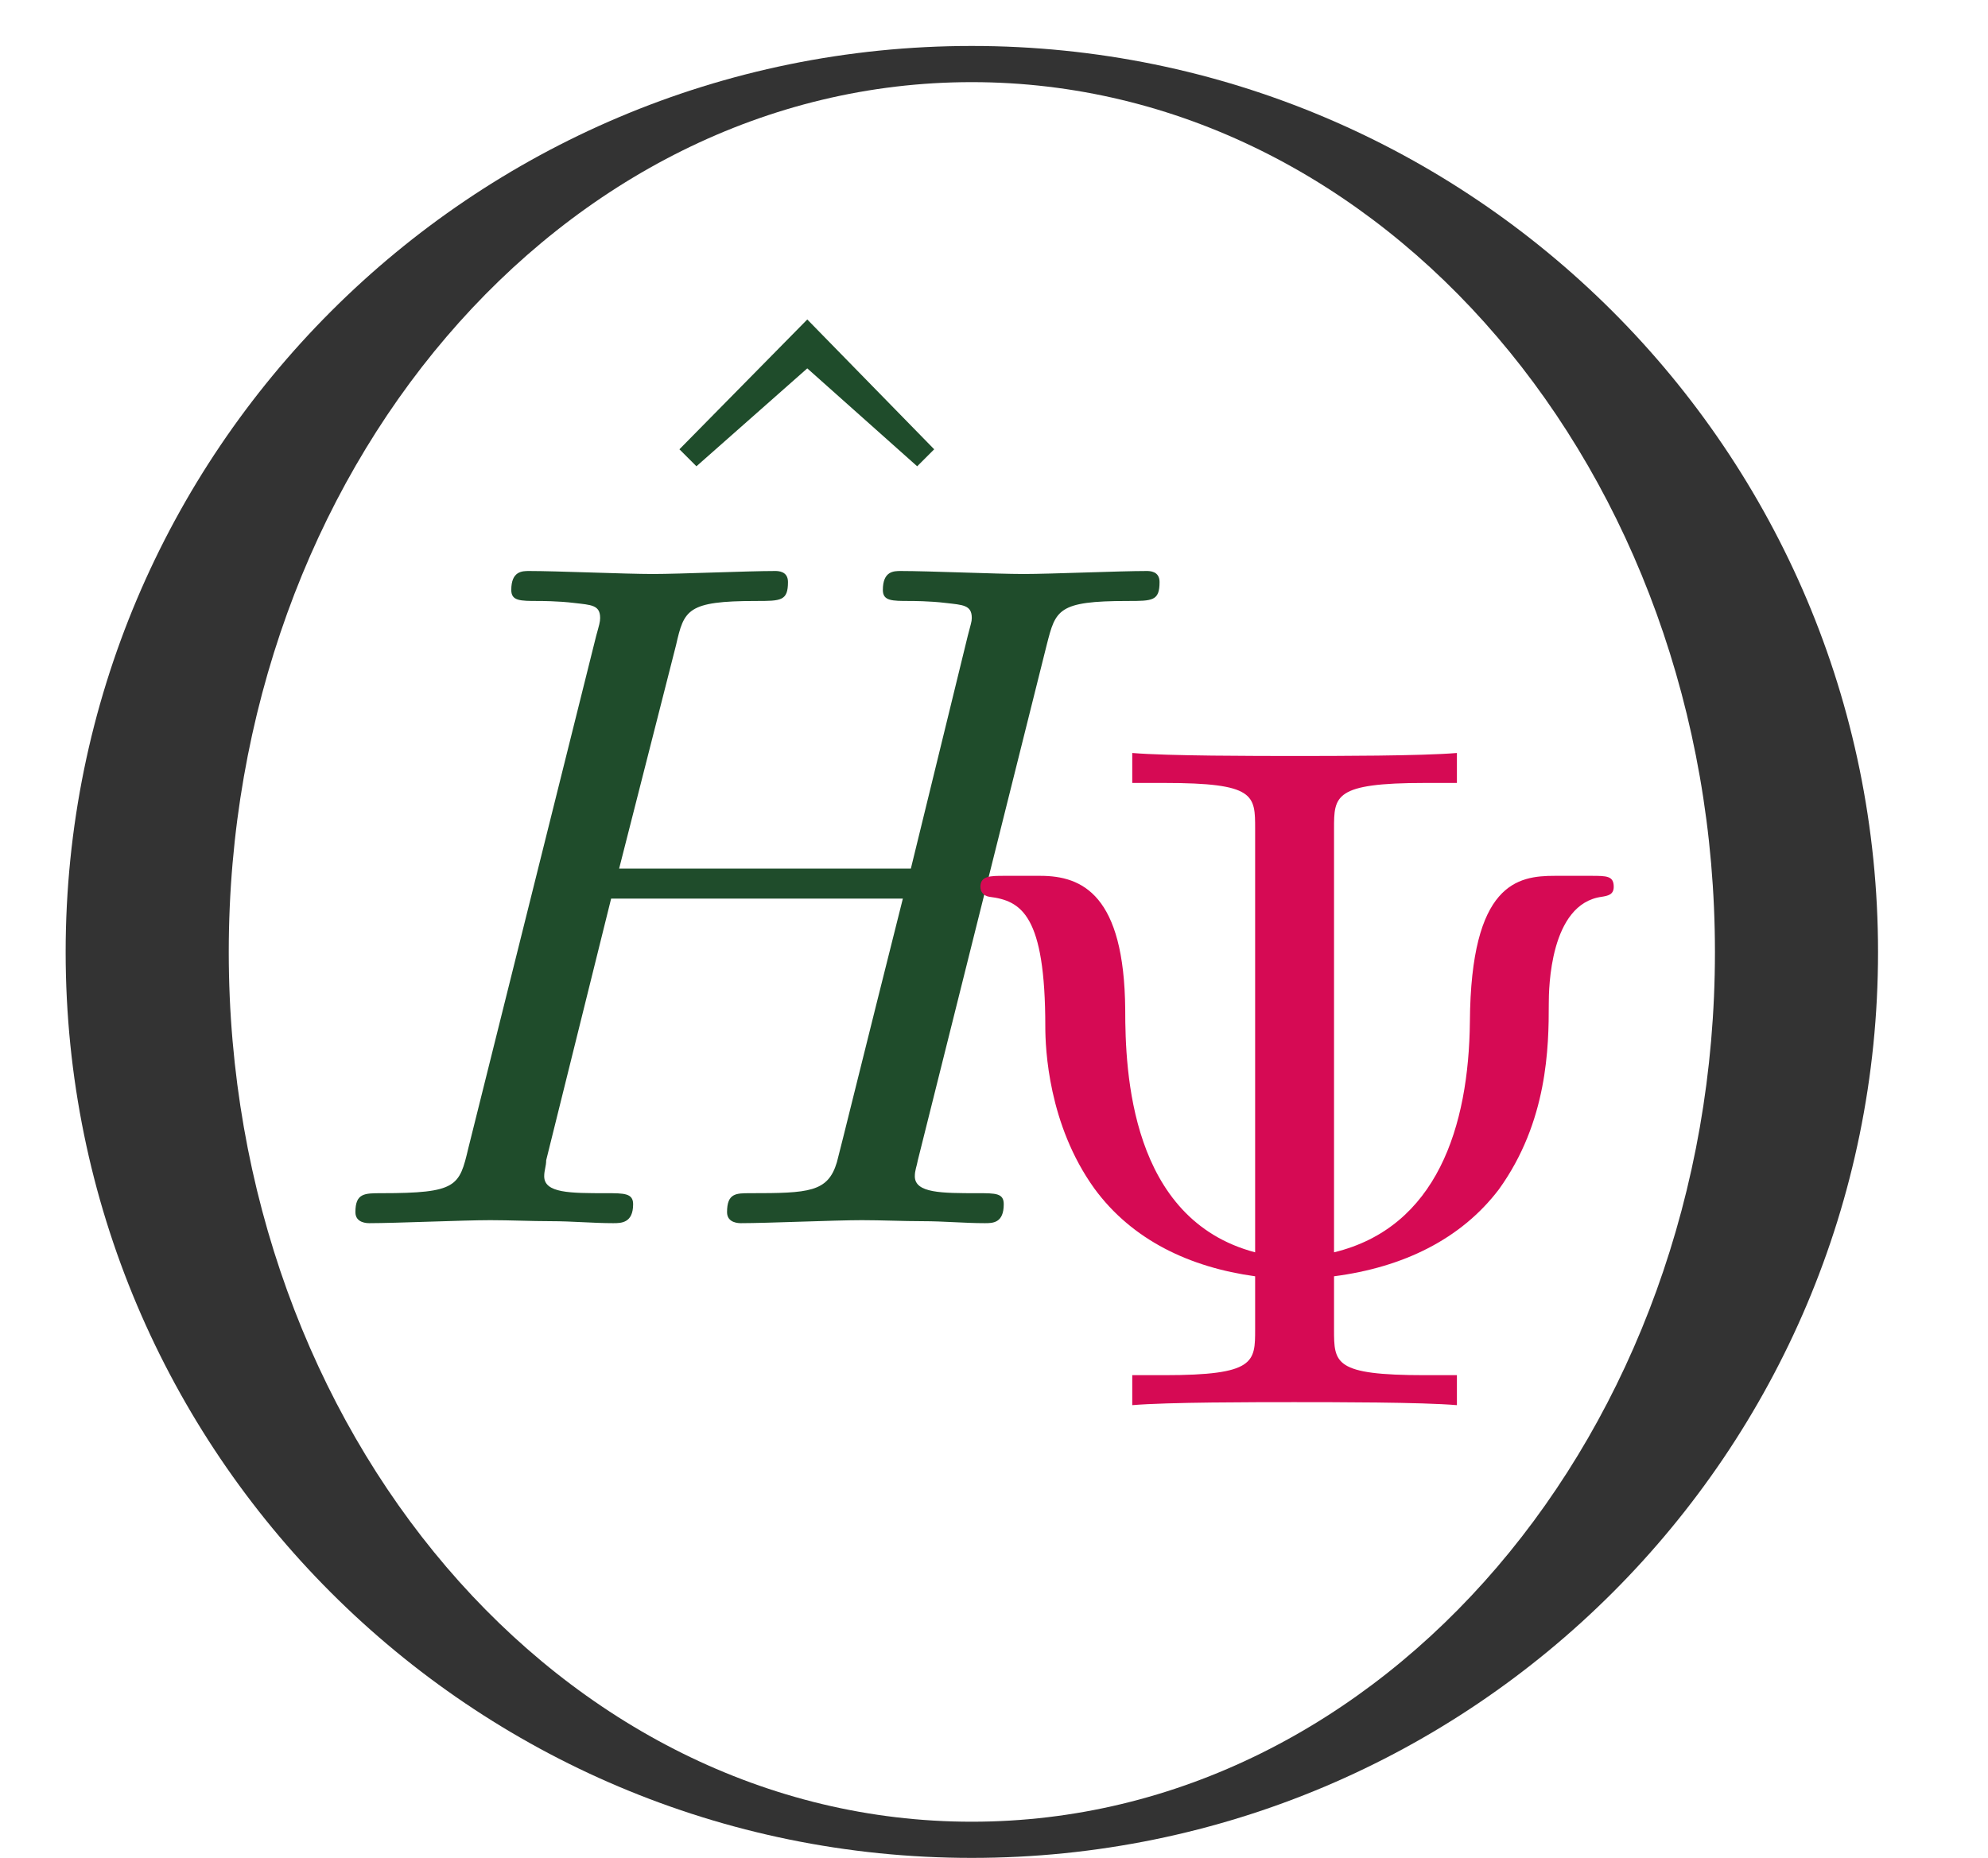
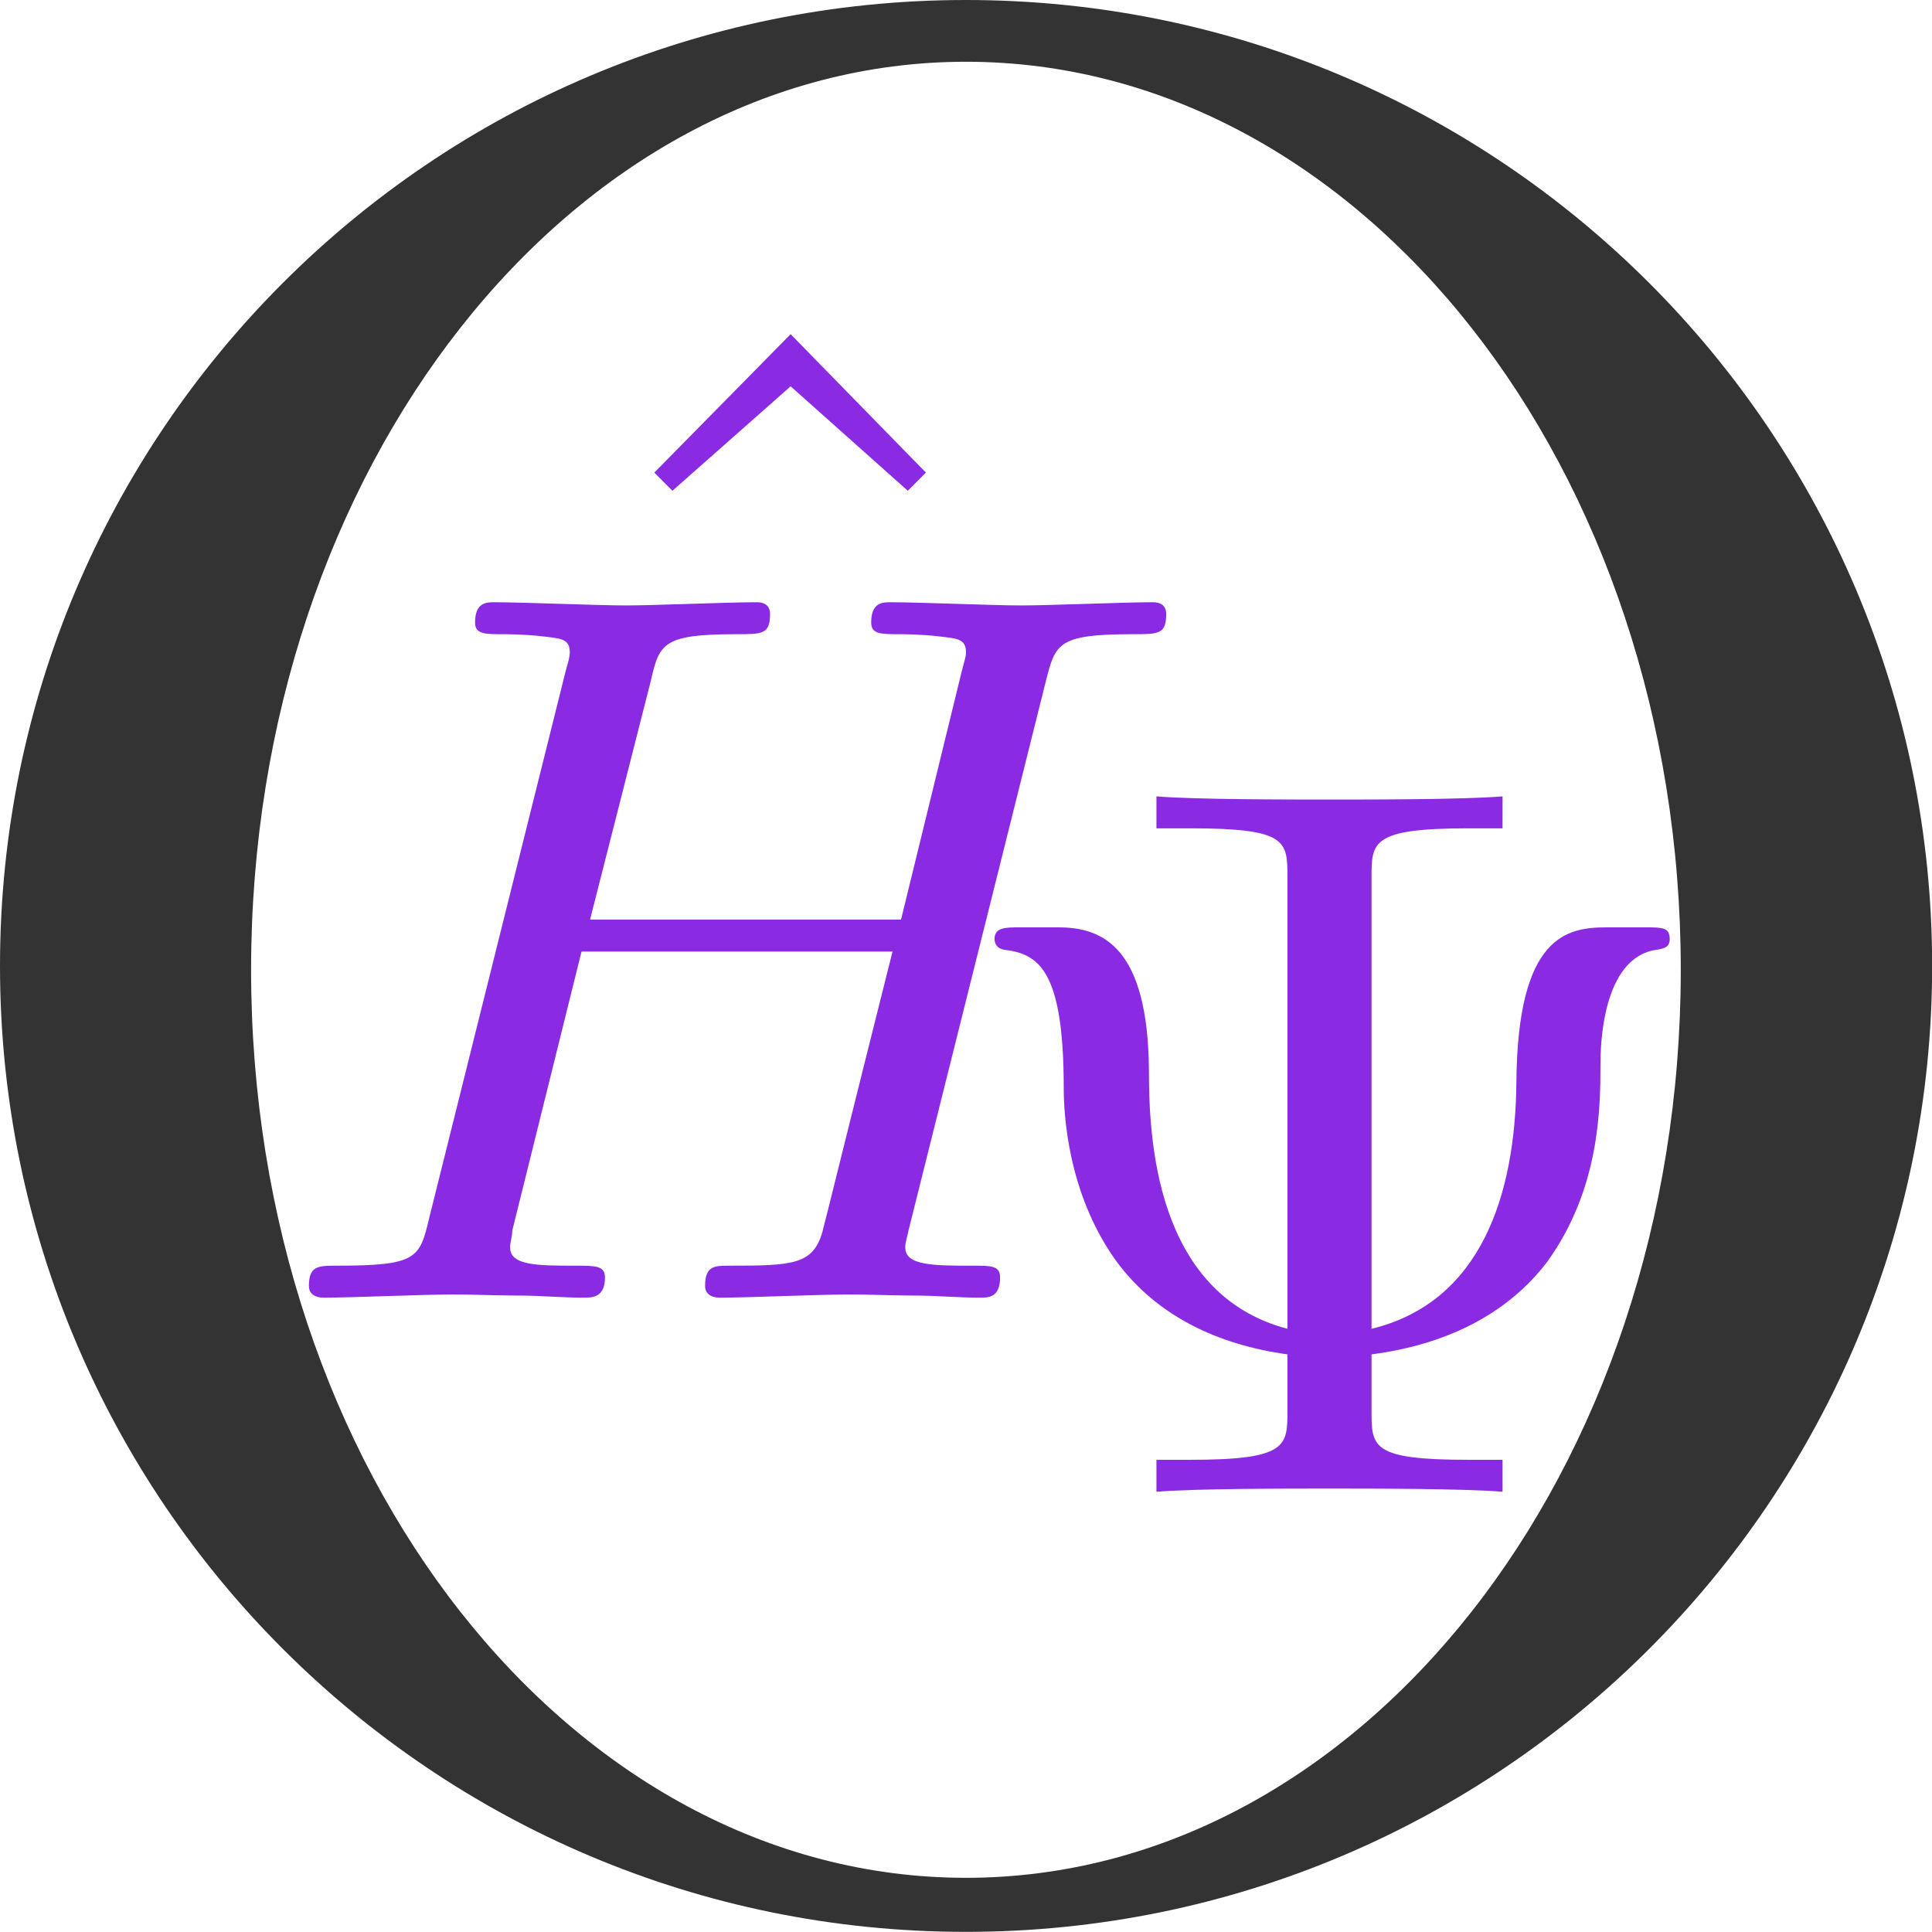
- <svg xmlns="http://www.w3.org/2000/svg" xmlns:xlink="http://www.w3.org/1999/xlink" width="31.095pt" height="29.066pt" viewBox="0 0 31.095 29.066" version="1.1">
+ <svg xmlns="http://www.w3.org/2000/svg" xmlns:xlink="http://www.w3.org/1999/xlink" width="28.346pt" height="28.346pt" viewBox="0 0 28.346 28.346" version="1.1">
  <defs>
    <g>
      <symbol overflow="visible" id="glyph0-0">
        <path style="stroke:none;" d="" />
      </symbol>
      <symbol overflow="visible" id="glyph0-1">
        <path style="stroke:none;" d="M 3.734 -10.359 L 1.734 -8.328 L 2 -8.062 L 3.734 -9.594 L 5.453 -8.062 L 5.719 -8.328 Z M 3.734 -10.359 " />
      </symbol>
      <symbol overflow="visible" id="glyph0-2">
        <path style="stroke:none;" d="M 6.375 -9.016 C 6.375 -9.531 6.375 -9.734 7.797 -9.734 L 8.297 -9.734 L 8.297 -10.203 C 7.75 -10.156 6.375 -10.156 5.766 -10.156 C 5.156 -10.156 3.766 -10.156 3.219 -10.203 L 3.219 -9.734 L 3.719 -9.734 C 5.141 -9.734 5.141 -9.547 5.141 -9.016 L 5.141 -2.391 C 3.188 -2.906 3.109 -5.219 3.109 -6.188 C 3.094 -7.984 2.438 -8.281 1.781 -8.281 L 1.219 -8.281 C 1 -8.281 0.844 -8.281 0.844 -8.109 C 0.844 -8.031 0.891 -7.969 0.984 -7.953 C 1.484 -7.891 1.859 -7.672 1.859 -5.922 C 1.859 -5.578 1.906 -4.391 2.625 -3.391 C 3.219 -2.578 4.125 -2.156 5.141 -2.016 L 5.141 -1.188 C 5.141 -0.672 5.141 -0.469 3.719 -0.469 L 3.219 -0.469 L 3.219 0 C 3.766 -0.047 5.141 -0.047 5.75 -0.047 C 6.359 -0.047 7.75 -0.047 8.297 0 L 8.297 -0.469 L 7.797 -0.469 C 6.375 -0.469 6.375 -0.656 6.375 -1.188 L 6.375 -2.016 C 7.453 -2.156 8.359 -2.594 8.953 -3.375 C 9.719 -4.438 9.734 -5.609 9.734 -6.281 C 9.734 -6.516 9.75 -7.844 10.562 -7.953 C 10.656 -7.969 10.75 -7.984 10.75 -8.109 C 10.75 -8.281 10.641 -8.281 10.391 -8.281 L 9.828 -8.281 C 9.25 -8.281 8.516 -8.172 8.5 -6 C 8.484 -4.359 7.984 -2.781 6.375 -2.391 Z M 6.375 -9.016 " />
      </symbol>
      <symbol overflow="visible" id="glyph1-0">
        <path style="stroke:none;" d="" />
      </symbol>
      <symbol overflow="visible" id="glyph1-1">
        <path style="stroke:none;" d="M 11.391 -9.047 C 11.531 -9.594 11.562 -9.734 12.656 -9.734 C 13.047 -9.734 13.156 -9.734 13.156 -10.031 C 13.156 -10.203 13 -10.203 12.953 -10.203 C 12.531 -10.203 11.453 -10.156 11.031 -10.156 C 10.609 -10.156 9.547 -10.203 9.109 -10.203 C 9 -10.203 8.828 -10.203 8.828 -9.906 C 8.828 -9.734 8.969 -9.734 9.25 -9.734 C 9.281 -9.734 9.562 -9.734 9.812 -9.703 C 10.078 -9.672 10.219 -9.672 10.219 -9.469 C 10.219 -9.406 10.203 -9.375 10.156 -9.188 L 9.266 -5.547 L 4.703 -5.547 L 5.594 -9.047 C 5.719 -9.594 5.766 -9.734 6.844 -9.734 C 7.234 -9.734 7.344 -9.734 7.344 -10.031 C 7.344 -10.203 7.188 -10.203 7.141 -10.203 C 6.719 -10.203 5.641 -10.156 5.234 -10.156 C 4.797 -10.156 3.734 -10.203 3.297 -10.203 C 3.188 -10.203 3.016 -10.203 3.016 -9.906 C 3.016 -9.734 3.156 -9.734 3.438 -9.734 C 3.469 -9.734 3.75 -9.734 4 -9.703 C 4.266 -9.672 4.406 -9.672 4.406 -9.469 C 4.406 -9.406 4.391 -9.359 4.344 -9.188 L 2.344 -1.172 C 2.203 -0.578 2.172 -0.469 0.984 -0.469 C 0.719 -0.469 0.578 -0.469 0.578 -0.172 C 0.578 0 0.766 0 0.797 0 C 1.203 0 2.266 -0.047 2.688 -0.047 C 3 -0.047 3.328 -0.031 3.641 -0.031 C 3.969 -0.031 4.297 0 4.609 0 C 4.734 0 4.922 0 4.922 -0.297 C 4.922 -0.469 4.781 -0.469 4.5 -0.469 C 3.938 -0.469 3.531 -0.469 3.531 -0.734 C 3.531 -0.828 3.562 -0.891 3.562 -0.984 L 4.578 -5.078 L 9.141 -5.078 C 8.516 -2.594 8.172 -1.188 8.109 -0.953 C 7.969 -0.484 7.672 -0.469 6.75 -0.469 C 6.531 -0.469 6.391 -0.469 6.391 -0.172 C 6.391 0 6.578 0 6.609 0 C 7.016 0 8.078 -0.047 8.5 -0.047 C 8.812 -0.047 9.141 -0.031 9.453 -0.031 C 9.781 -0.031 10.109 0 10.422 0 C 10.547 0 10.719 0 10.719 -0.297 C 10.719 -0.469 10.594 -0.469 10.312 -0.469 C 9.75 -0.469 9.328 -0.469 9.328 -0.734 C 9.328 -0.828 9.359 -0.891 9.375 -0.984 Z M 11.391 -9.047 " />
      </symbol>
    </g>
-     <clipPath id="clip1">
-       <path d="M 1 0 L 30 0 L 30 29.066 L 1 29.066 Z M 1 0 " />
-     </clipPath>
  </defs>
  <g id="surface1">
-     <g clip-path="url(#clip1)" clip-rule="nonzero">
-       <path style=" stroke:none;fill-rule:nonzero;fill:rgb(20%,20%,20%);fill-opacity:1;" d="M 29.375 14.895 C 29.375 7.066 23.027 0.719 15.199 0.719 C 7.371 0.719 1.027 7.066 1.027 14.895 C 1.027 22.723 7.371 29.066 15.199 29.066 C 23.027 29.066 29.375 22.723 29.375 14.895 Z M 29.375 14.895 " />
+     <path style=" stroke:none;fill-rule:nonzero;fill:rgb(20%,20%,20%);fill-opacity:1;" d="M 28.348 14.172 C 28.348 6.344 22 0 14.172 0 C 6.344 0 0 6.344 0 14.172 C 0 22 6.344 28.344 14.172 28.344 C 22 28.344 28.348 22 28.348 14.172 Z M 28.348 14.172 " />
+     <path style=" stroke:none;fill-rule:nonzero;fill:rgb(100%,100%,100%);fill-opacity:1;" d="M 24.66 14.23 C 24.66 6.871 19.965 0.906 14.172 0.906 C 8.379 0.906 3.684 6.871 3.684 14.23 C 3.684 21.586 8.379 27.551 14.172 27.551 C 19.965 27.551 24.66 21.586 24.66 14.23 Z M 24.66 14.23 " />
+     <g style="fill:rgb(53.999%,17%,89%);fill-opacity:1;">
+       <use xlink:href="#glyph0-1" x="7.866" y="15.262" />
    </g>
-     <path style=" stroke:none;fill-rule:nonzero;fill:rgb(100%,100%,100%);fill-opacity:1;" d="M 26.824 14.895 C 26.824 7.379 21.617 1.285 15.199 1.285 C 8.781 1.285 3.578 7.379 3.578 14.895 C 3.578 22.406 8.781 28.5 15.199 28.5 C 21.617 28.5 26.824 22.406 26.824 14.895 Z M 26.824 14.895 " />
-     <g style="fill:rgb(12%,29.999%,17%);fill-opacity:1;">
-       <use xlink:href="#glyph0-1" x="8.893" y="15.357" />
+     <g style="fill:rgb(53.999%,17%,89%);fill-opacity:1;">
+       <use xlink:href="#glyph1-1" x="3.954" y="19.039" />
    </g>
-     <g style="fill:rgb(12%,29.999%,17%);fill-opacity:1;">
-       <use xlink:href="#glyph1-1" x="4.981" y="19.136" />
-     </g>
-     <g style="fill:rgb(84%,3.999%,32.999%);fill-opacity:1;">
-       <use xlink:href="#glyph0-2" x="14.491" y="21.983" />
+     <g style="fill:rgb(53.999%,17%,89%);fill-opacity:1;">
+       <use xlink:href="#glyph0-2" x="13.748" y="21.887" />
    </g>
  </g>
</svg>
